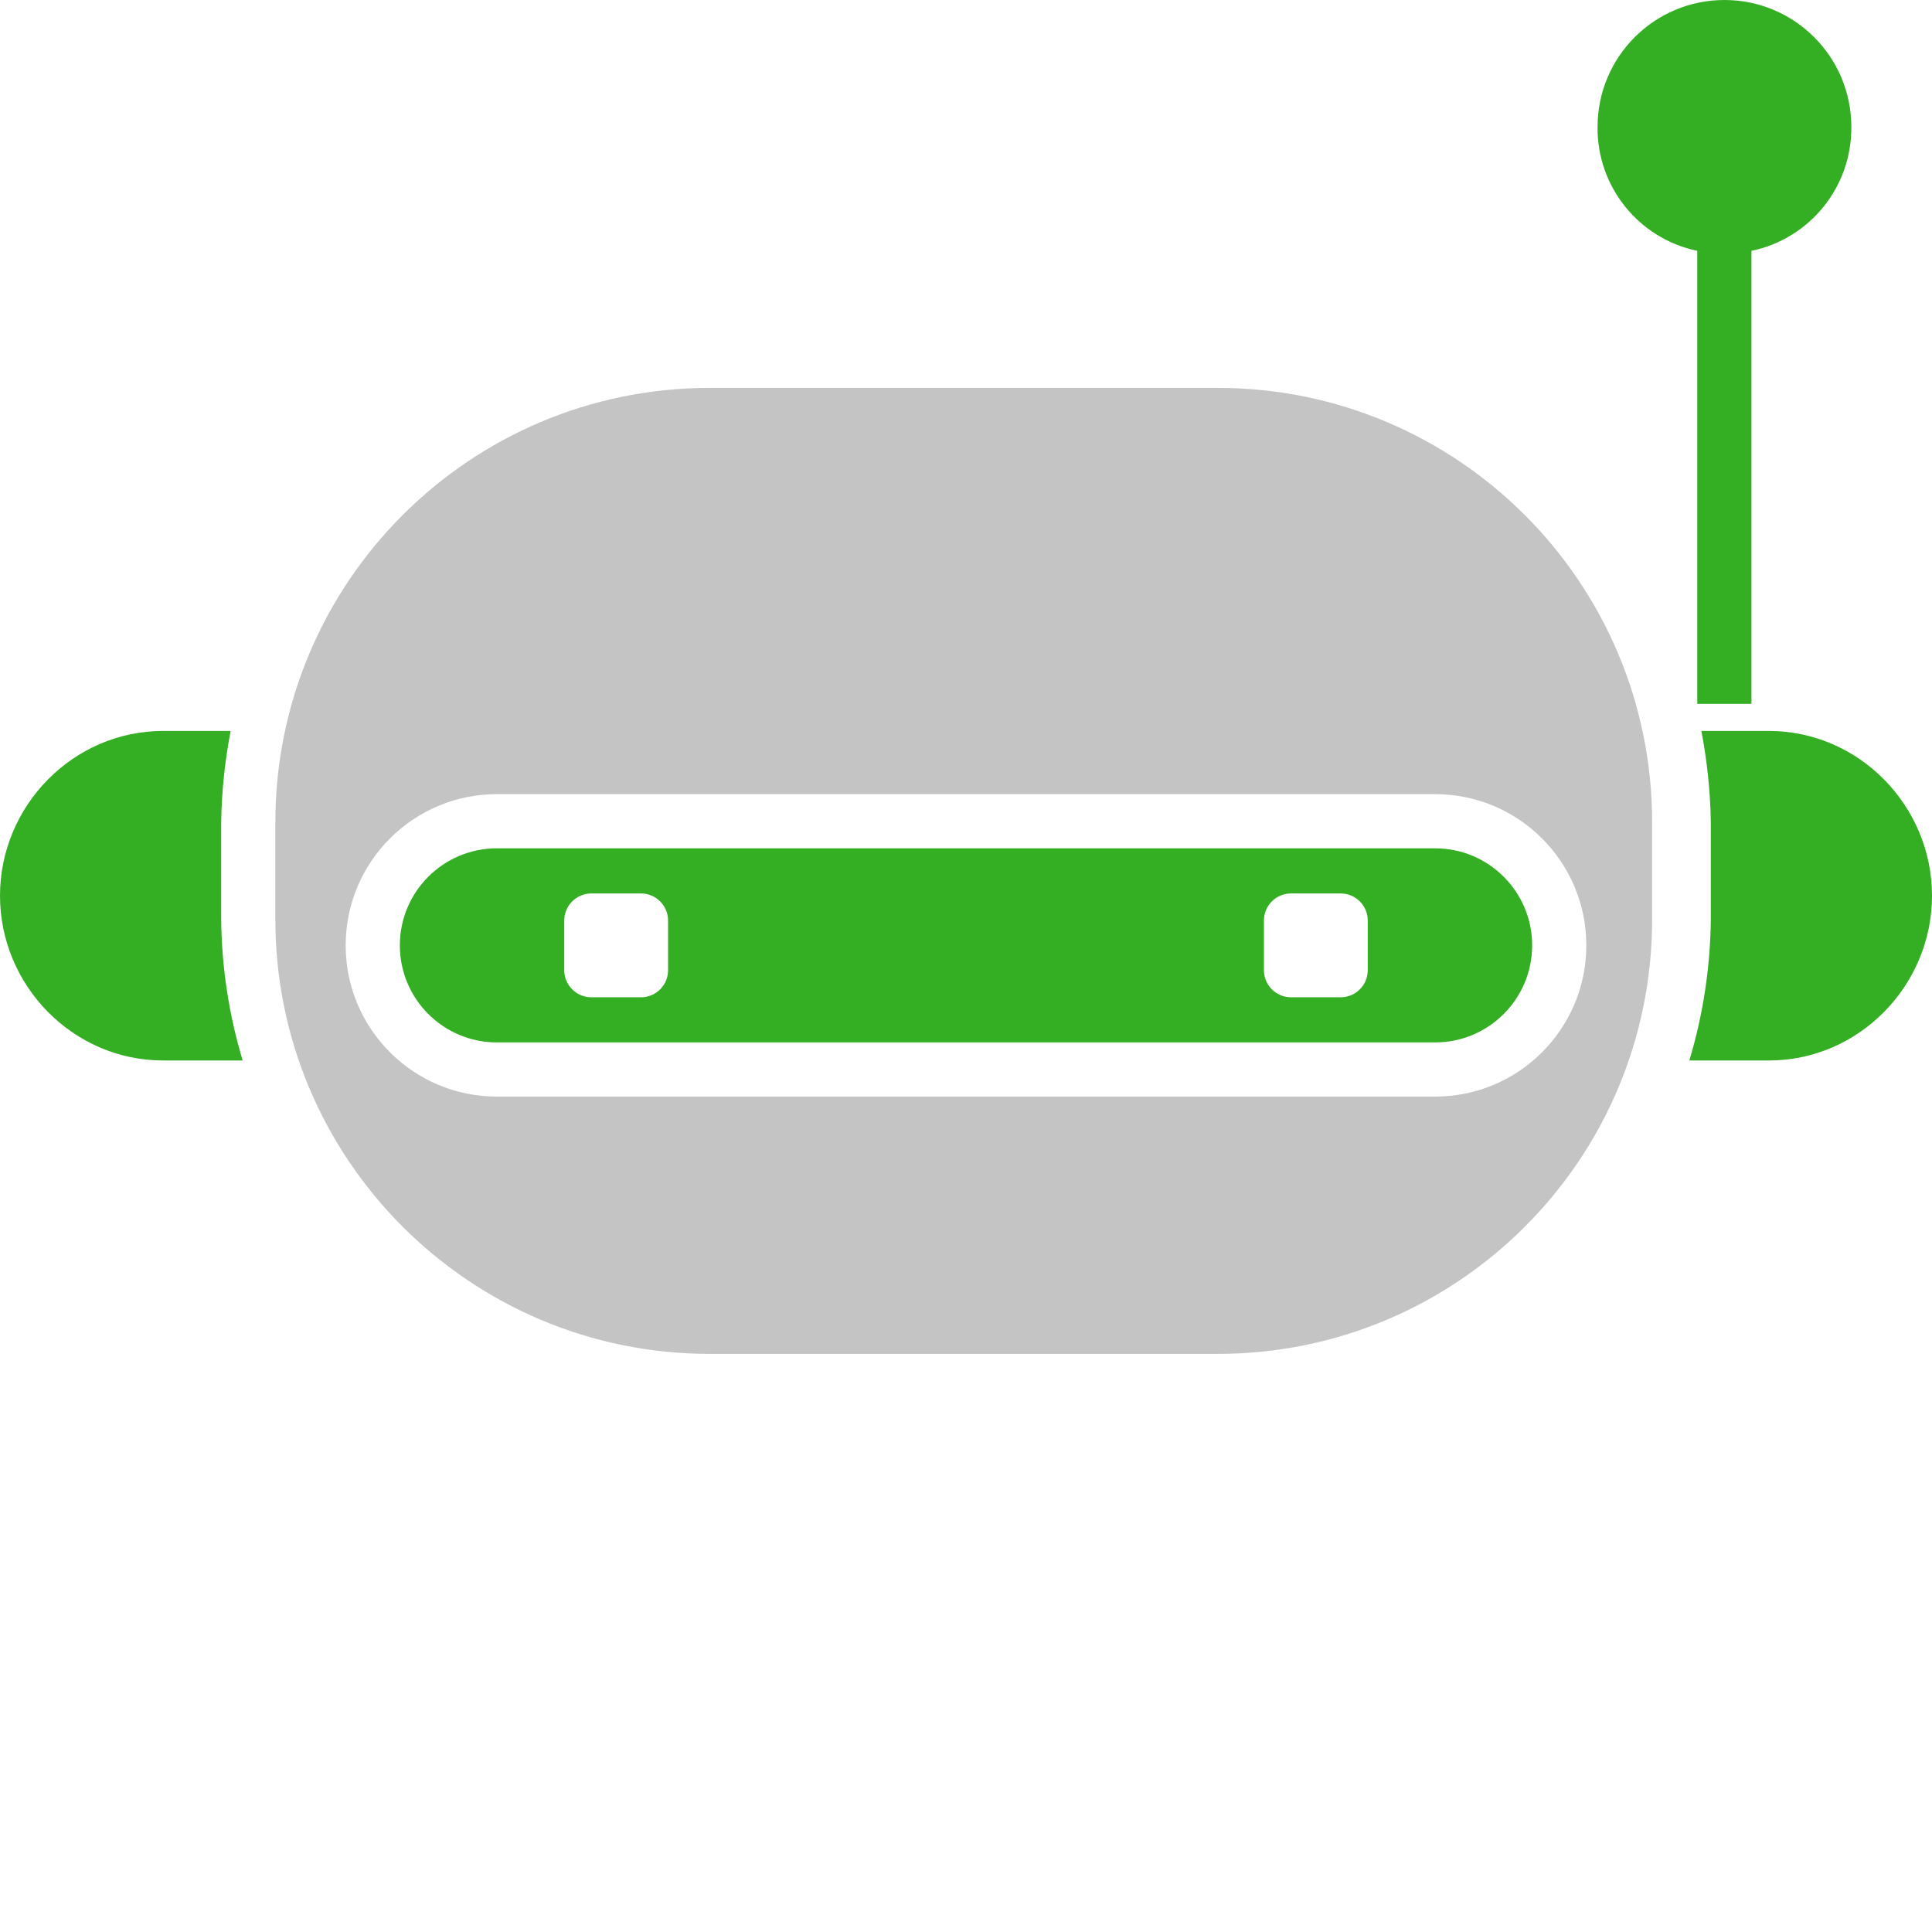
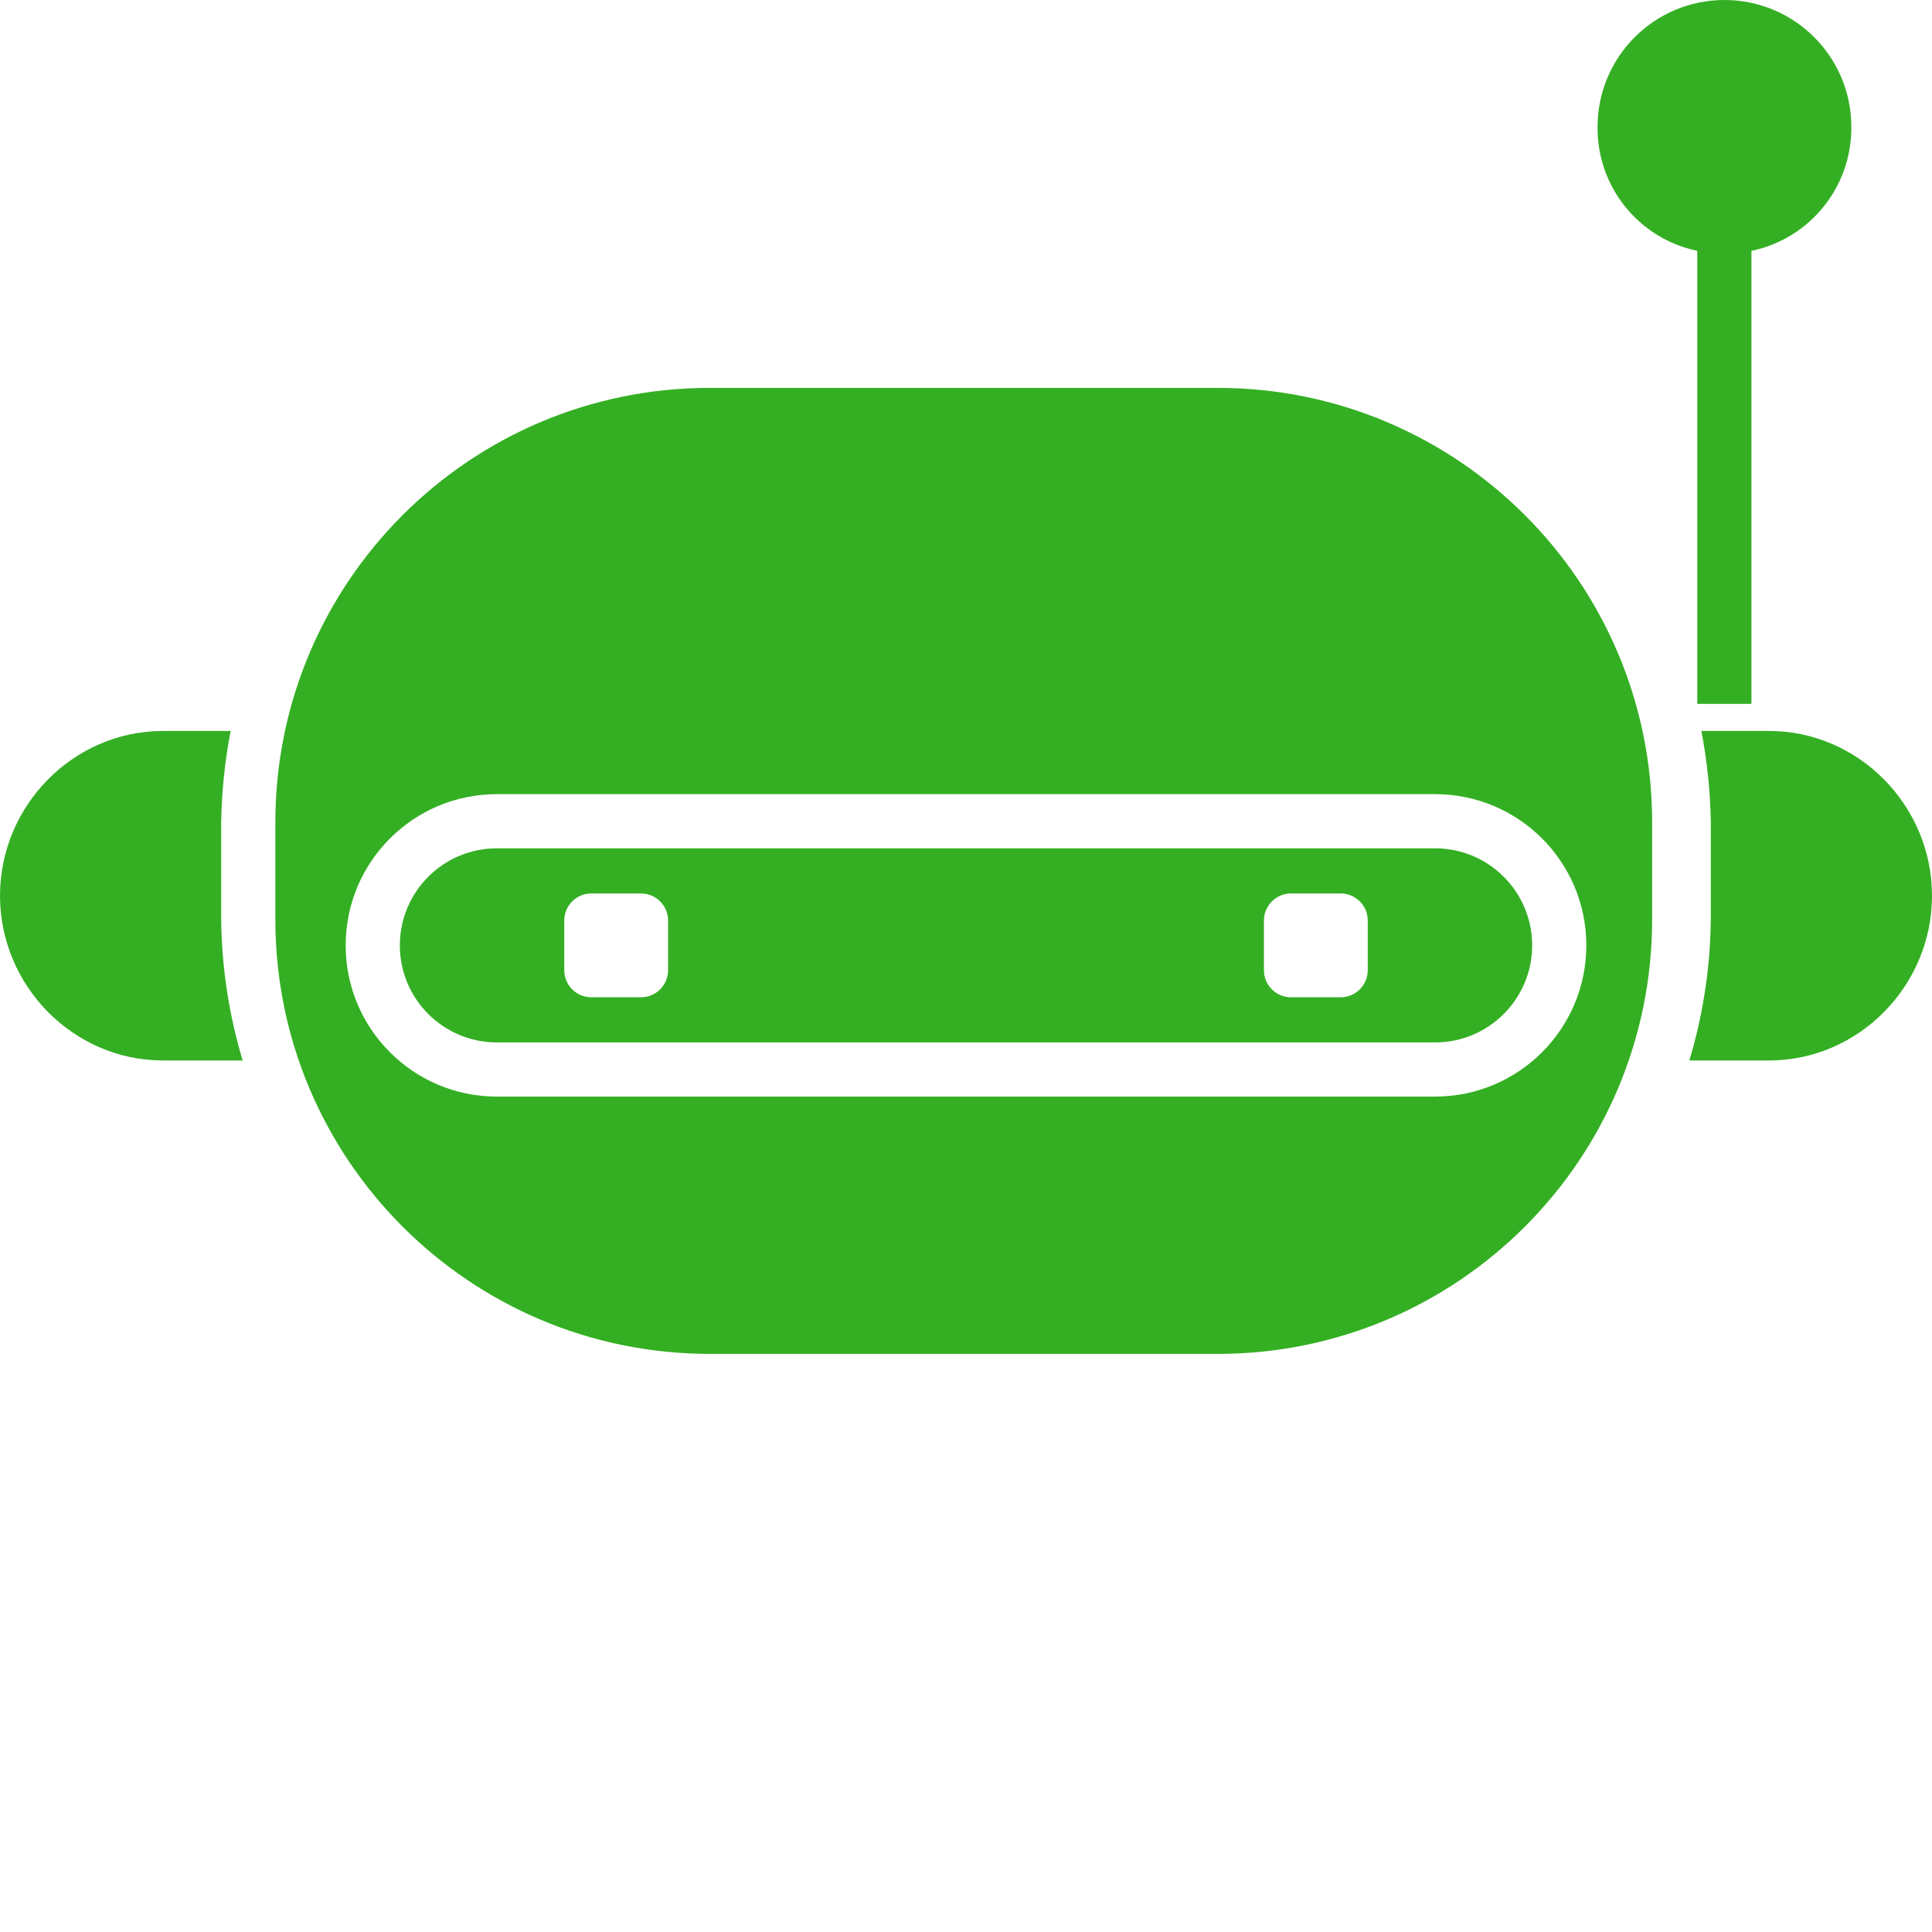
<svg xmlns="http://www.w3.org/2000/svg" version="1.1" width="512" height="512" x="0" y="0" viewBox="0 0 428 428" style="enable-background:new 0 0 512 512" xml:space="preserve" class="">
  <g>
    <path d="m317.922 187.93h-207.844c-11.871 0-21.5 9.625-21.5 21.5s9.629 21.5 21.5 21.5h207.844c11.871 0 21.5-9.625 21.5-21.5s-9.629-21.5-21.5-21.5zm-169.922 27c0 3.312-2.688 6-6 6h-11c-3.312 0-6-2.688-6-6v-11c0-3.312 2.688-6 6-6h11c3.312 0 6 2.688 6 6zm155 0c0 3.312-2.688 6-6 6h-11c-3.312 0-6-2.688-6-6v-11c0-3.312 2.688-6 6-6h11c3.312 0 6 2.688 6 6zm0 0" fill="#34af23" data-original="#000000" style="" class="" />
    <path d="m53.758 234.93c-3.055-10.16-4.656-20.699-4.758-31.309v-21.574c.117-6.754.82-13.484 2.094-20.117h-14.98c-19.914 0-36.113 16.586-36.113 36.5 0 19.914 16.199 36.5 36.113 36.5zm0 0" fill="#34af23" data-original="#000000" style="" class="" />
    <path d="m391.887 161.93h-14.98c1.273 6.633 1.977 13.363 2.094 20.117v21.574c-.102 10.609-1.703 21.148-4.758 31.309h17.645c19.914 0 36.113-16.586 36.113-36.5 0-19.914-16.199-36.5-36.113-36.5zm0 0" fill="#34af23" data-original="#000000" style="" class="" />
-     <path d="m366 182.164c0-53.148-43.086-96.234-96.234-96.234h-112.531c-53.148 0-96.234 43.086-96.234 96.234v21.527c0 53.152 43.086 96.238 96.234 96.238h112.531c53.148 0 96.234-43.086 96.234-96.238zm-48.078 60.766h-207.844c-18.5 0-33.5-15-33.5-33.5 0-18.504 15-33.5 33.5-33.5h207.844c18.5 0 33.5 14.996 33.5 33.5 0 18.5-15 33.5-33.5 33.5zm0 0" fill="#c4c4c4" data-original="#000000" style="" class="" />
+     <path d="m366 182.164c0-53.148-43.086-96.234-96.234-96.234h-112.531c-53.148 0-96.234 43.086-96.234 96.234v21.527c0 53.152 43.086 96.238 96.234 96.238h112.531c53.148 0 96.234-43.086 96.234-96.238zm-48.078 60.766h-207.844c-18.5 0-33.5-15-33.5-33.5 0-18.504 15-33.5 33.5-33.5h207.844c18.5 0 33.5 14.996 33.5 33.5 0 18.5-15 33.5-33.5 33.5zm0 0" fill="#34af23" data-original="#000000" style="" class="" />
    <path d="m353.91 28.109c-.137 13.254 9.117 24.754 22.09 27.461v100.359h12v-100.359c12.98-2.703 22.246-14.199 22.129-27.461 0-15.523-12.586-28.109-28.109-28.109-15.523 0-28.109 12.586-28.109 28.109zm0 0" fill="#34af23" data-original="#000000" style="" class="" />
  </g>
</svg>
